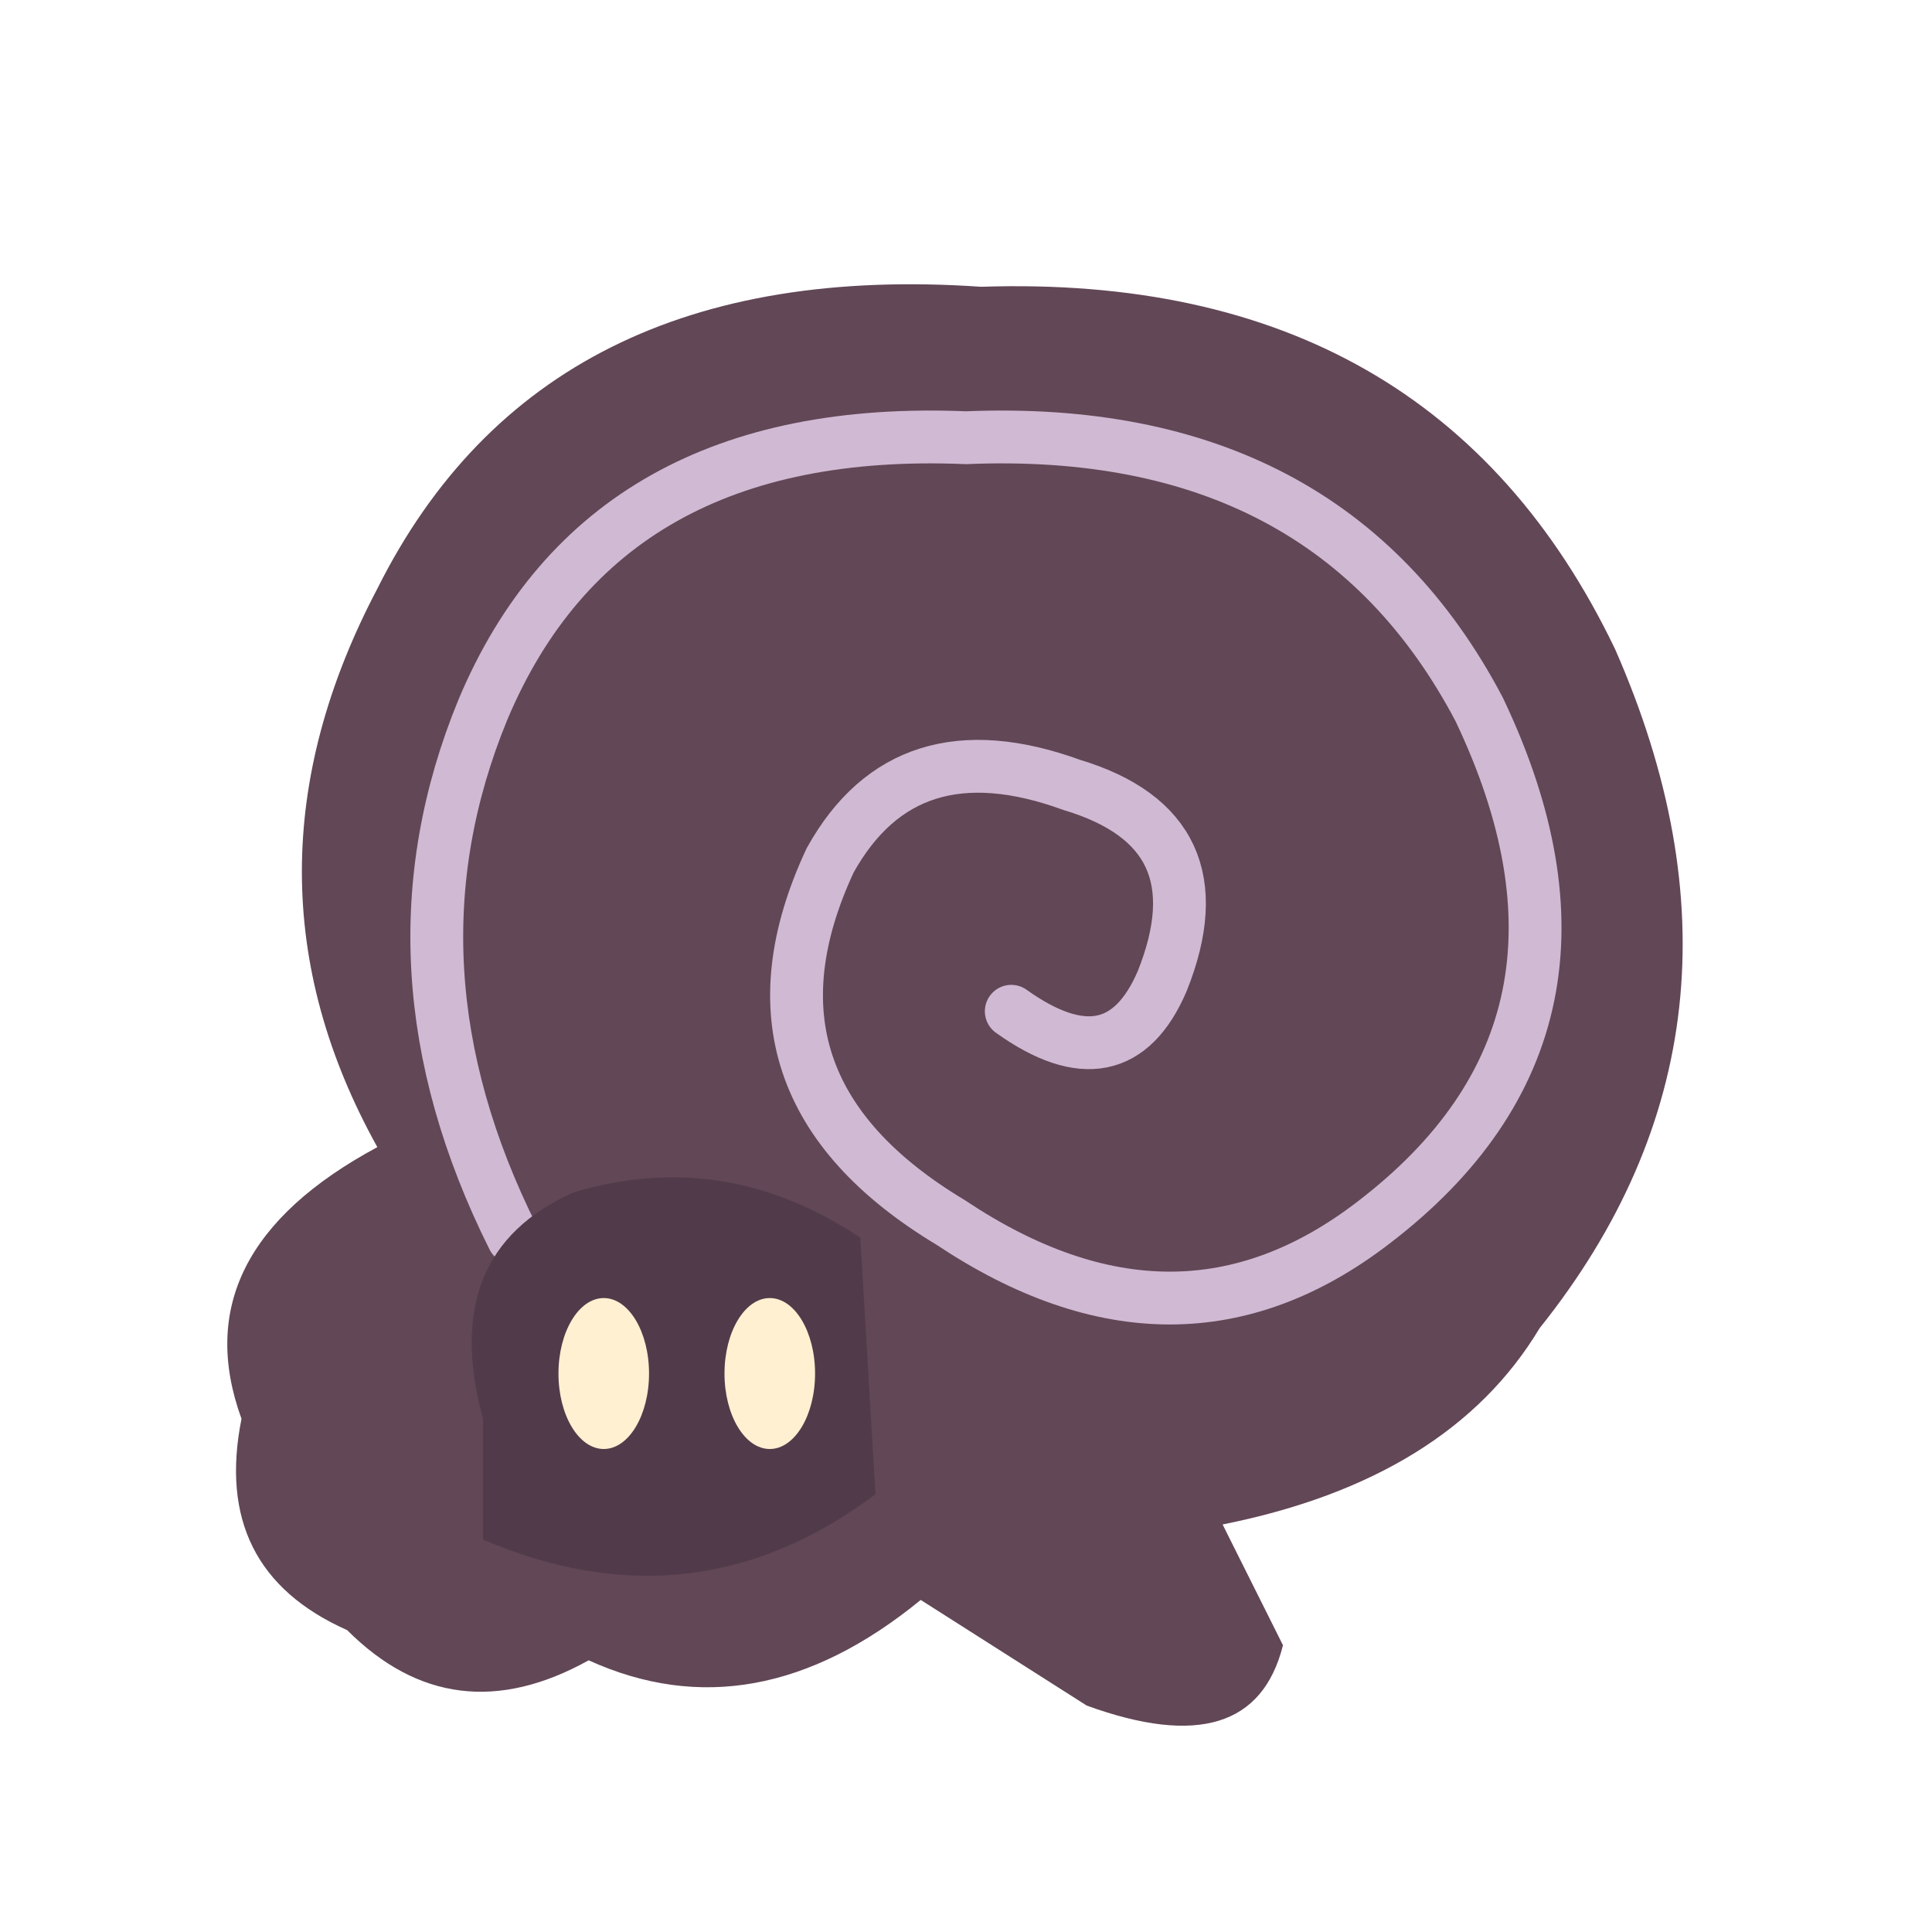
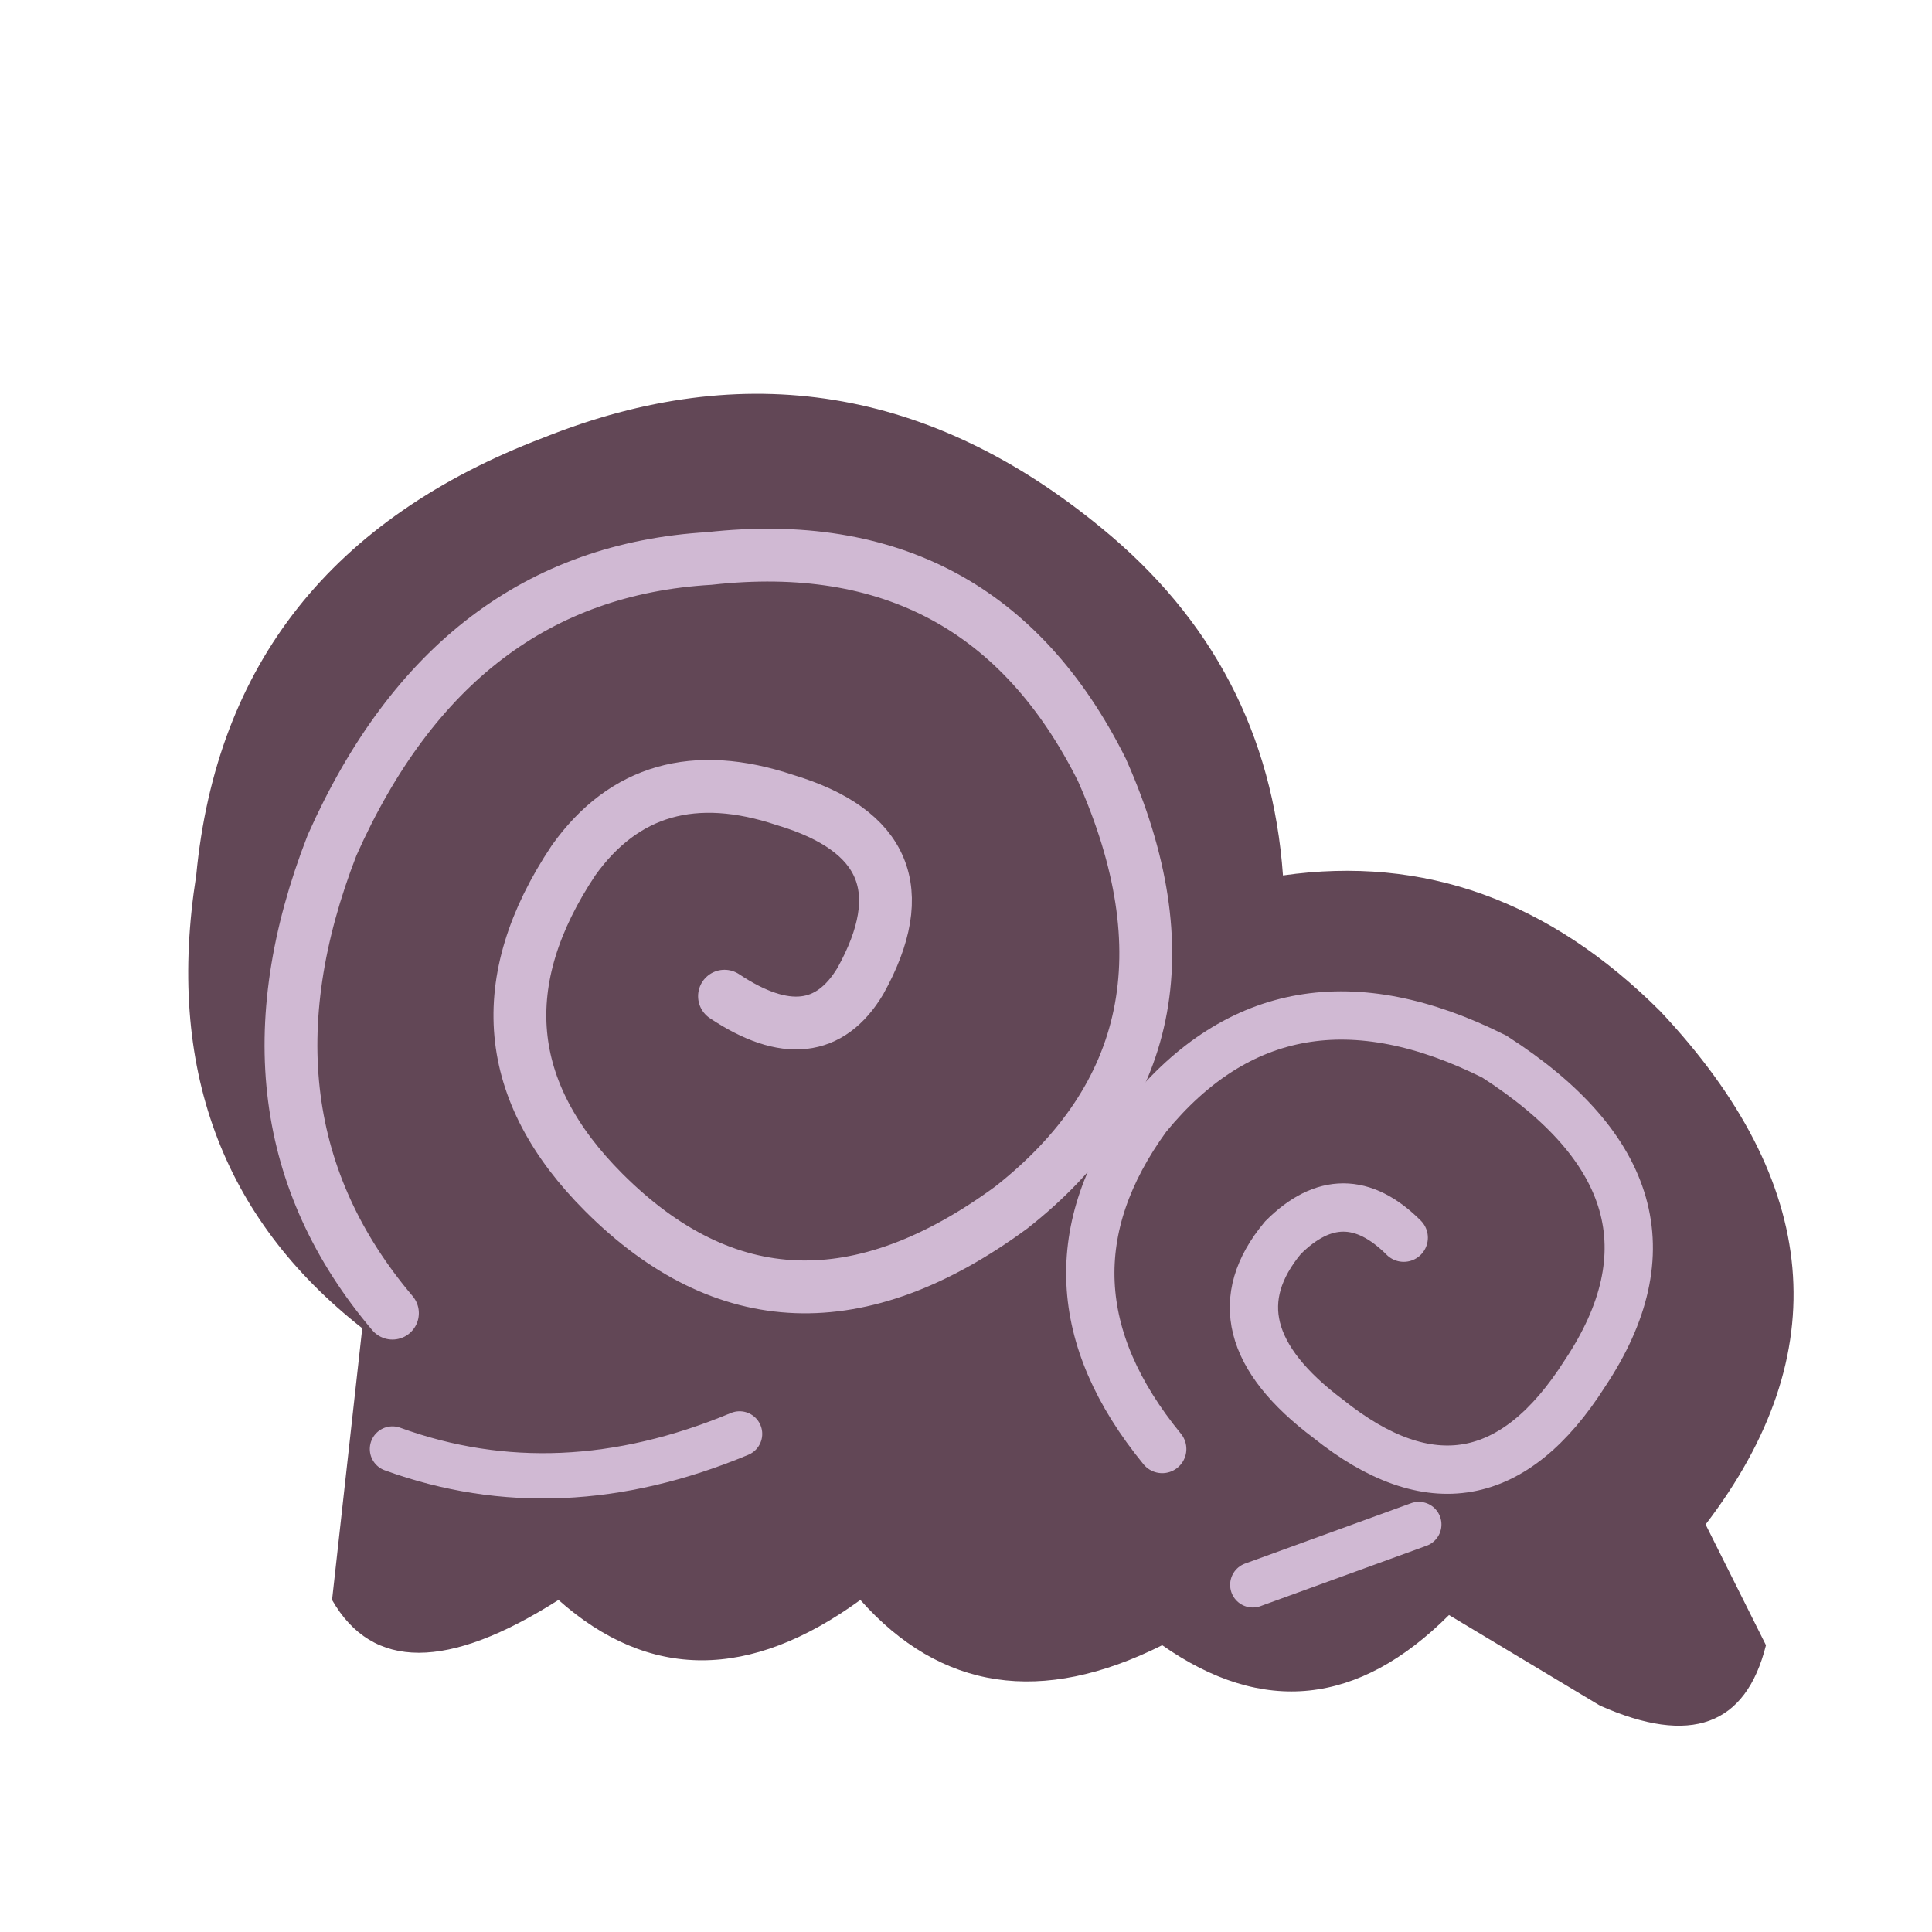
<svg xmlns="http://www.w3.org/2000/svg" width="128" height="128" viewBox="0 0 128 128">
-   <path d="M25 76Q15 58 25 39Q36 17 65 19Q95 18 107 43Q118 68 102 88Q96 98 81 101L85 109Q83 117 72 113L61 106Q50 115 39 110Q30 115 23 108Q14 104 16 94Q12 83 25 76Z" fill="#624756" />
-   <path d="M34 82Q25 64 32 47Q40 28 64 29Q88 28 98 47Q108 68 91 81Q78 91 63 81Q48 72 55 57Q60 48 71 52Q81 55 77 65Q74 72 67 67" fill="none" stroke="#d0b9d3" stroke-width="3.5" stroke-linecap="round" />
-   <path d="M32 94Q29 83 38 79Q48 76 57 82L58 99Q46 108 32 102Z" fill="#513b4a" />
-   <ellipse cx="40" cy="91" rx="3" ry="5" fill="#fff0d1" />
-   <ellipse cx="51" cy="91" rx="3" ry="5" fill="#fff0d1" />
+   <path d="M24 88Q10 77 13 58Q15 37 36 29Q56 21 73 35Q84 44 85 58Q99 56 110 67Q126 84 113 101L117 109Q115 117 106 113L96 107Q87 116 77 109Q65 115 57 106Q46 114 37 106Q26 113 22 106Z" fill="#624756" />
+   <path d="M26 87Q15 74 22 56Q30 38 47 37Q65 35 73 51Q81 69 67 80Q52 91 40 79Q30 69 38 57Q43 50 52 53Q62 56 57 65Q54 70 48 66" fill="none" stroke="#d0b9d3" stroke-width="3.5" stroke-linecap="round" />
+   <path d="M77 96Q68 85 76 74Q85 63 99 70Q113 79 105 91Q98 102 88 94Q80 88 85 82Q89 78 93 82" fill="none" stroke="#d0b9d3" stroke-width="3.2" stroke-linecap="round" />
+   <path d="M26 96Q37 100 49 95M83 105L94 101" fill="none" stroke="#d0b9d3" stroke-width="3" stroke-linecap="round" />
</svg>
